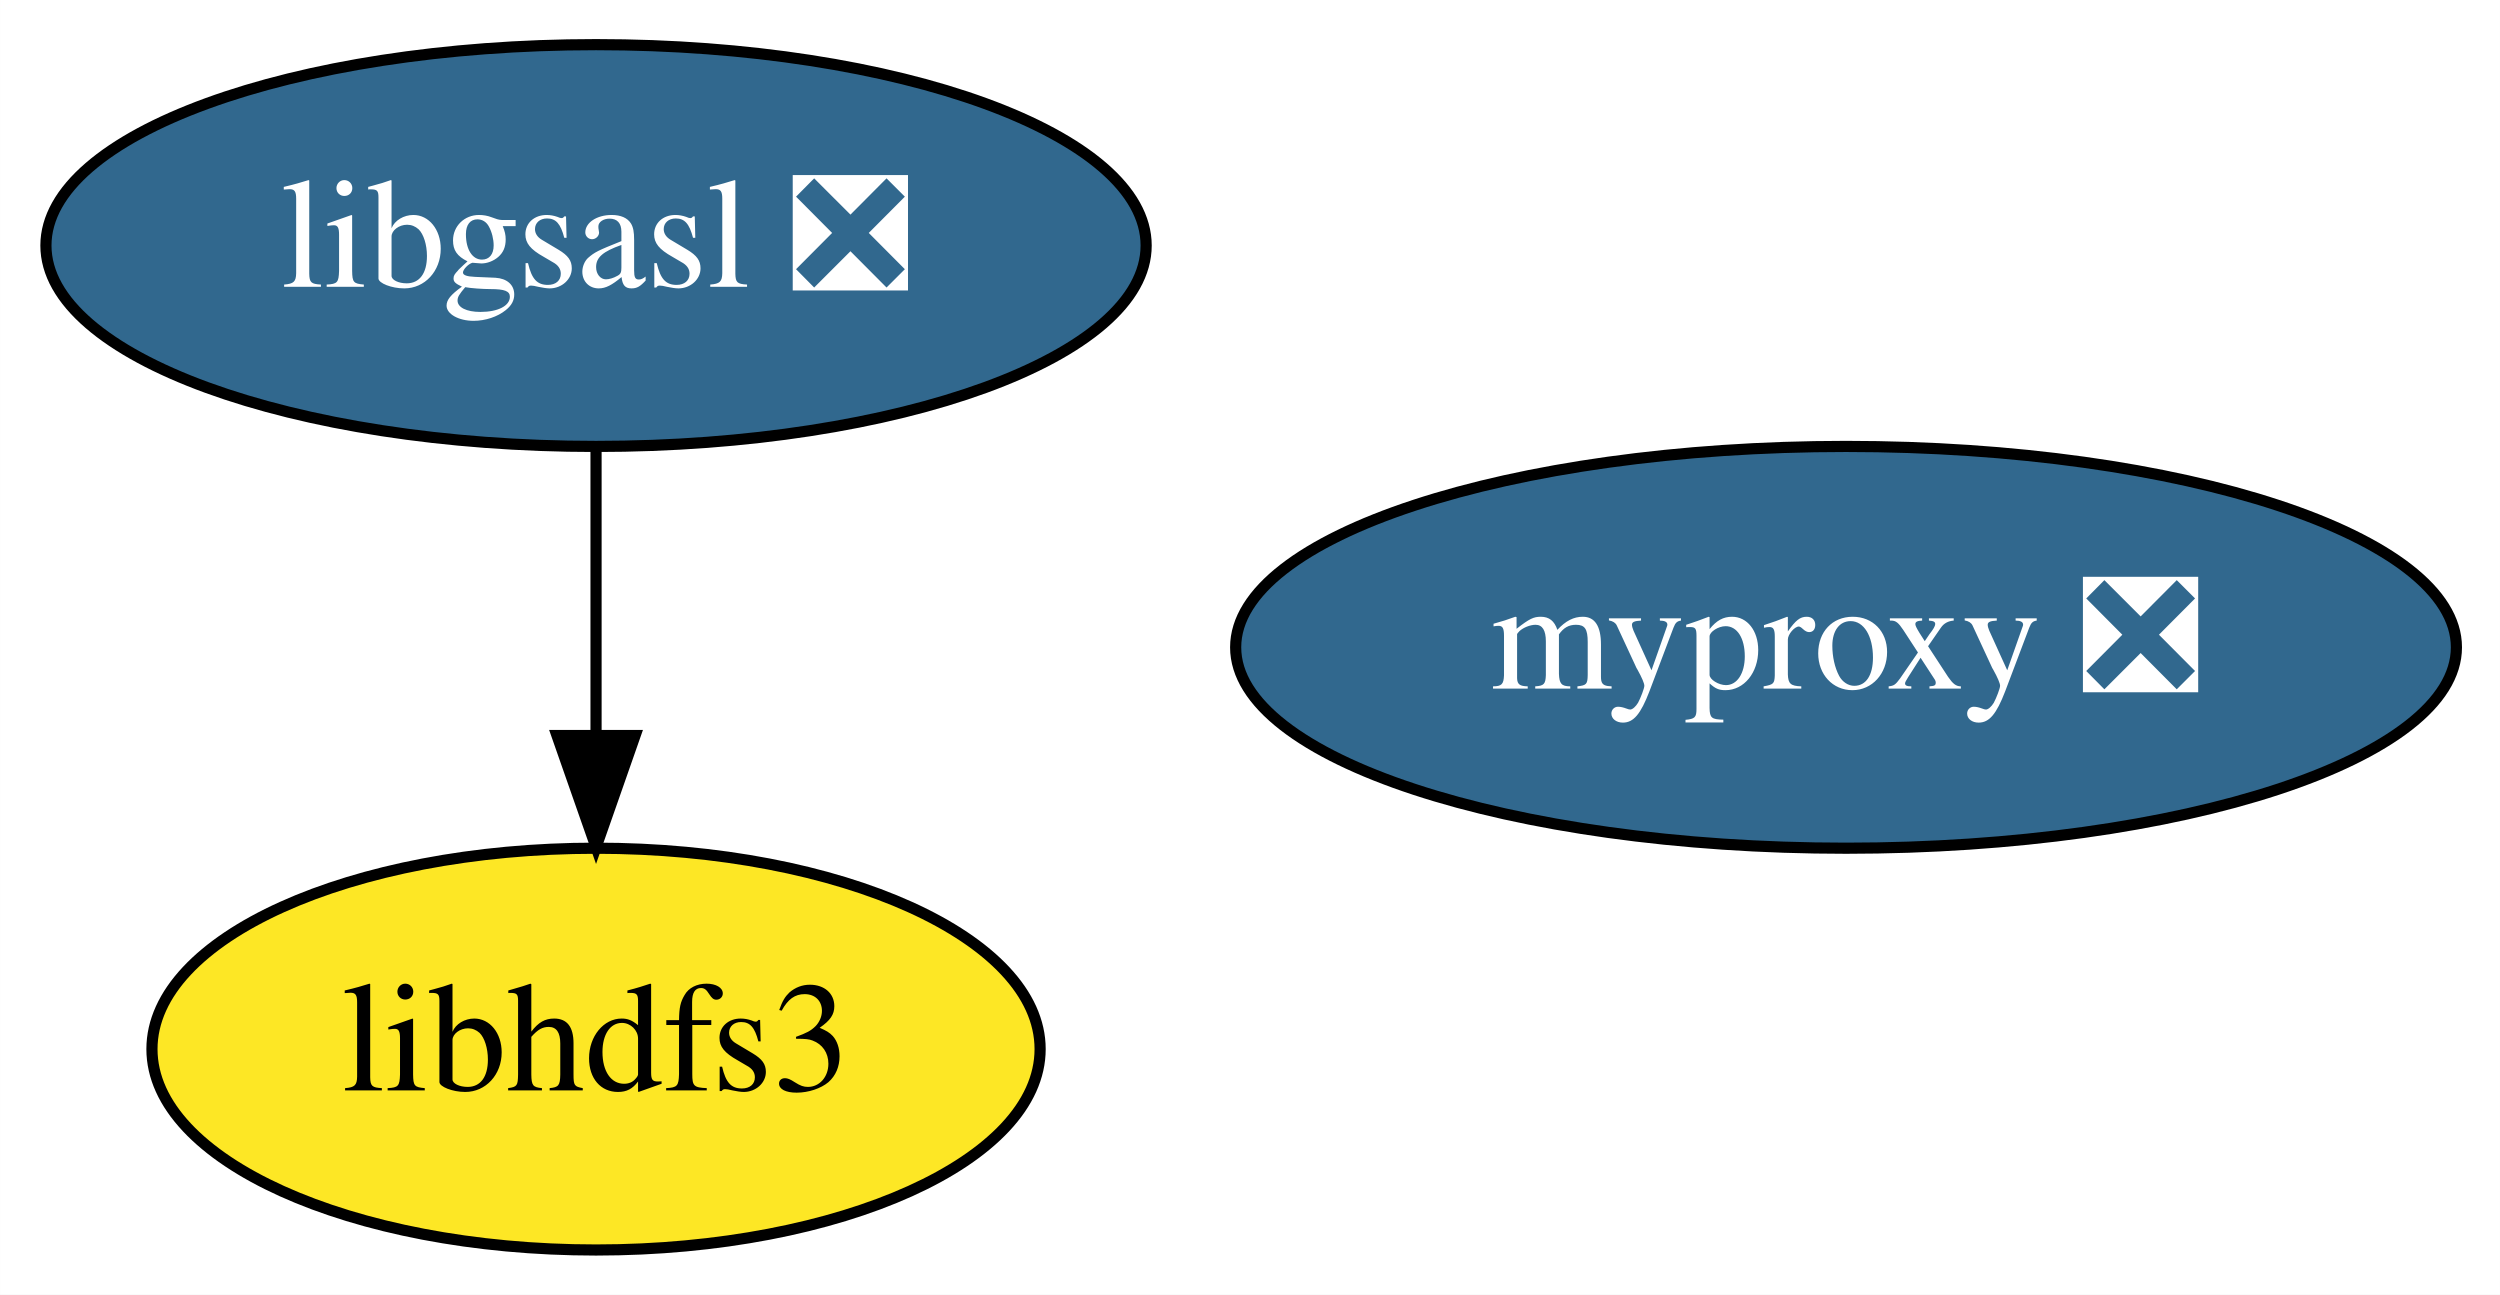
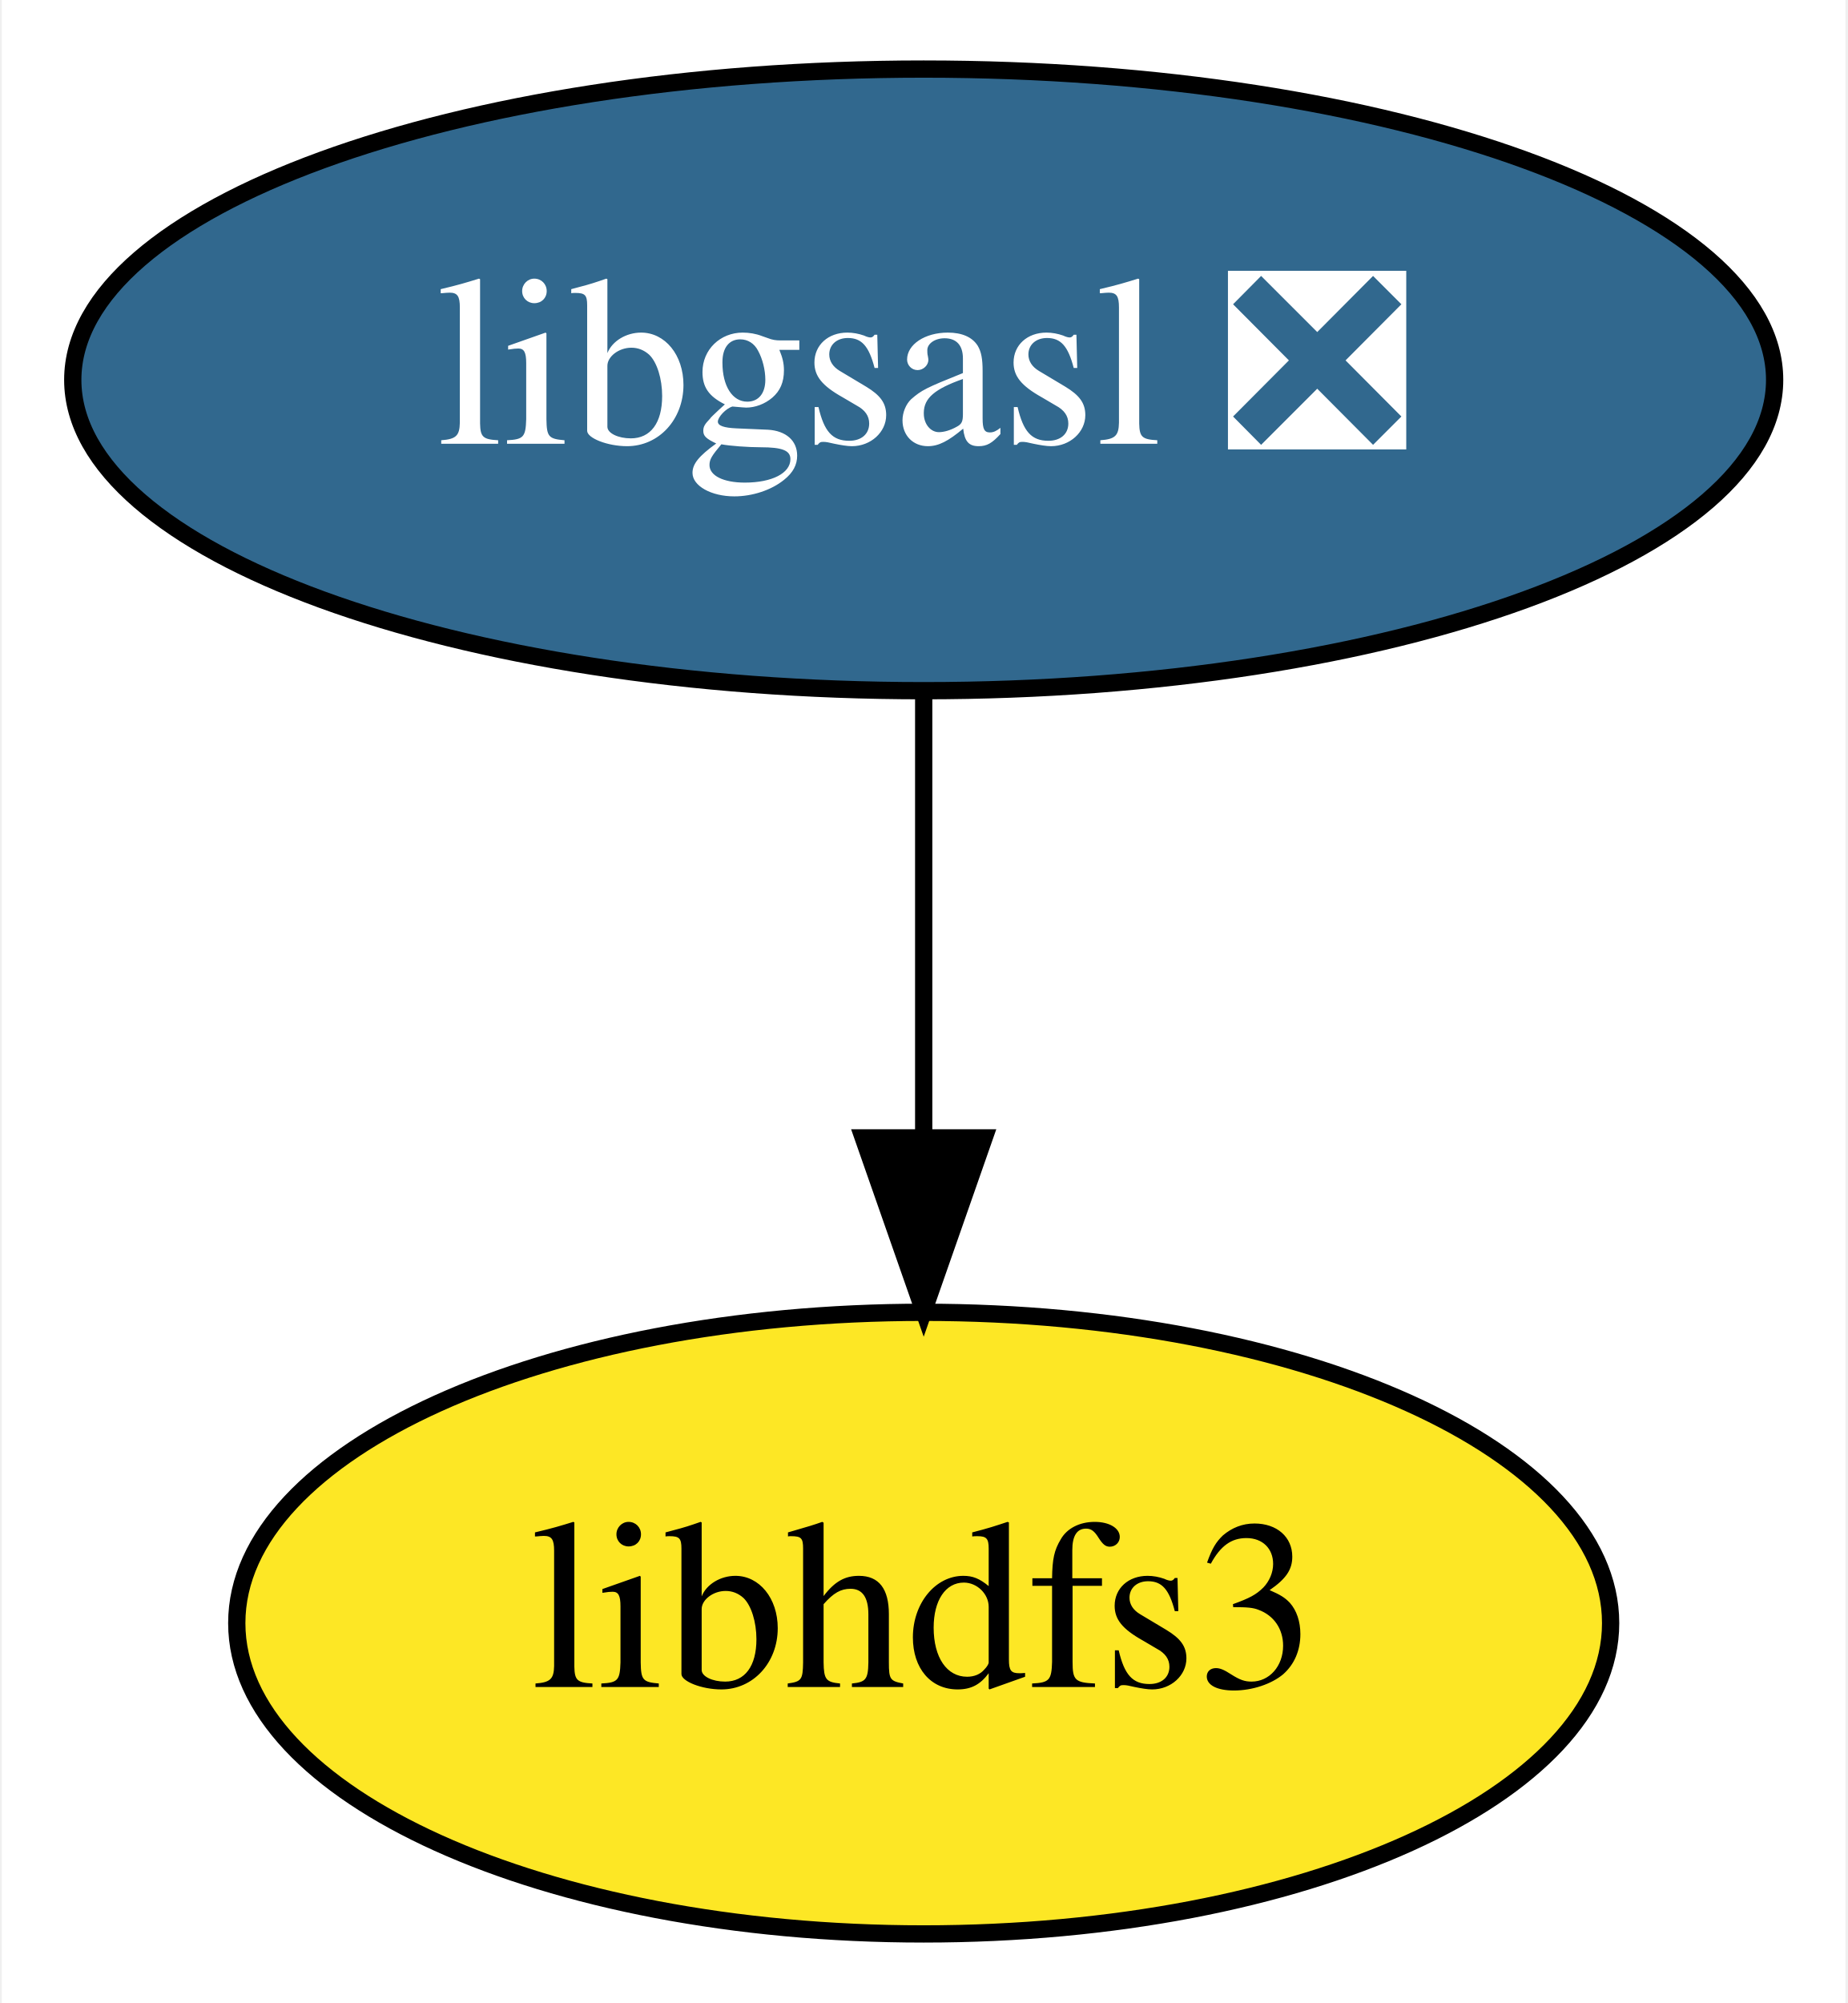
- <svg xmlns="http://www.w3.org/2000/svg" xmlns:xlink="http://www.w3.org/1999/xlink" width="224pt" height="116pt" viewBox="0.00 0.00 223.99 116.00">
+ <svg xmlns="http://www.w3.org/2000/svg" xmlns:xlink="http://www.w3.org/1999/xlink" width="107pt" height="116pt" viewBox="0.00 0.00 106.79 116.00">
  <g id="graph0" class="graph" transform="scale(1 1) rotate(0) translate(4 112)">
-     <polygon fill="white" stroke="transparent" points="-4,4 -4,-112 219.99,-112 219.99,4 -4,4" />
+     <polygon fill="white" stroke="transparent" points="-4,4 -4,-112 102.79,-112 102.79,4 -4,4" />
    <g id="node1" class="node">
      <g id="a_node1">
        <a xlink:href="https://github.com/conda-forge/libgsasl-feedstock/pull/17" xlink:title="libgsasl ❎">
          <ellipse fill="#31688e" stroke="black" cx="49.4" cy="-90" rx="49.29" ry="18" />
          <text text-anchor="middle" x="49.4" y="-86.3" font-family="Times,serif" font-size="14.00" fill="white">libgsasl ❎</text>
        </a>
      </g>
    </g>
    <g id="node2" class="node">
      <g id="a_node2">
        <a xlink:href="https://github.com/conda-forge/libhdfs3-feedstock" xlink:title="libhdfs3">
          <ellipse fill="#fde725" stroke="black" cx="49.4" cy="-18" rx="39.79" ry="18" />
          <text text-anchor="middle" x="49.4" y="-14.3" font-family="Times,serif" font-size="14.00">libhdfs3</text>
        </a>
      </g>
    </g>
    <g id="edge1" class="edge">
      <path fill="none" stroke="black" d="M49.4,-71.7C49.4,-63.98 49.4,-54.71 49.4,-46.11" />
      <polygon fill="black" stroke="black" points="52.9,-46.1 49.4,-36.1 45.9,-46.1 52.9,-46.1" />
    </g>
-     <g id="node3" class="node">
-       <g id="a_node3">
-         <a xlink:href="https://github.com/conda-forge/myproxy-feedstock/pull/1" xlink:title="myproxy ❎">
-           <ellipse fill="#31688e" stroke="black" cx="161.4" cy="-54" rx="54.69" ry="18" />
-           <text text-anchor="middle" x="161.4" y="-50.3" font-family="Times,serif" font-size="14.00" fill="white">myproxy ❎</text>
-         </a>
-       </g>
-     </g>
  </g>
</svg>
